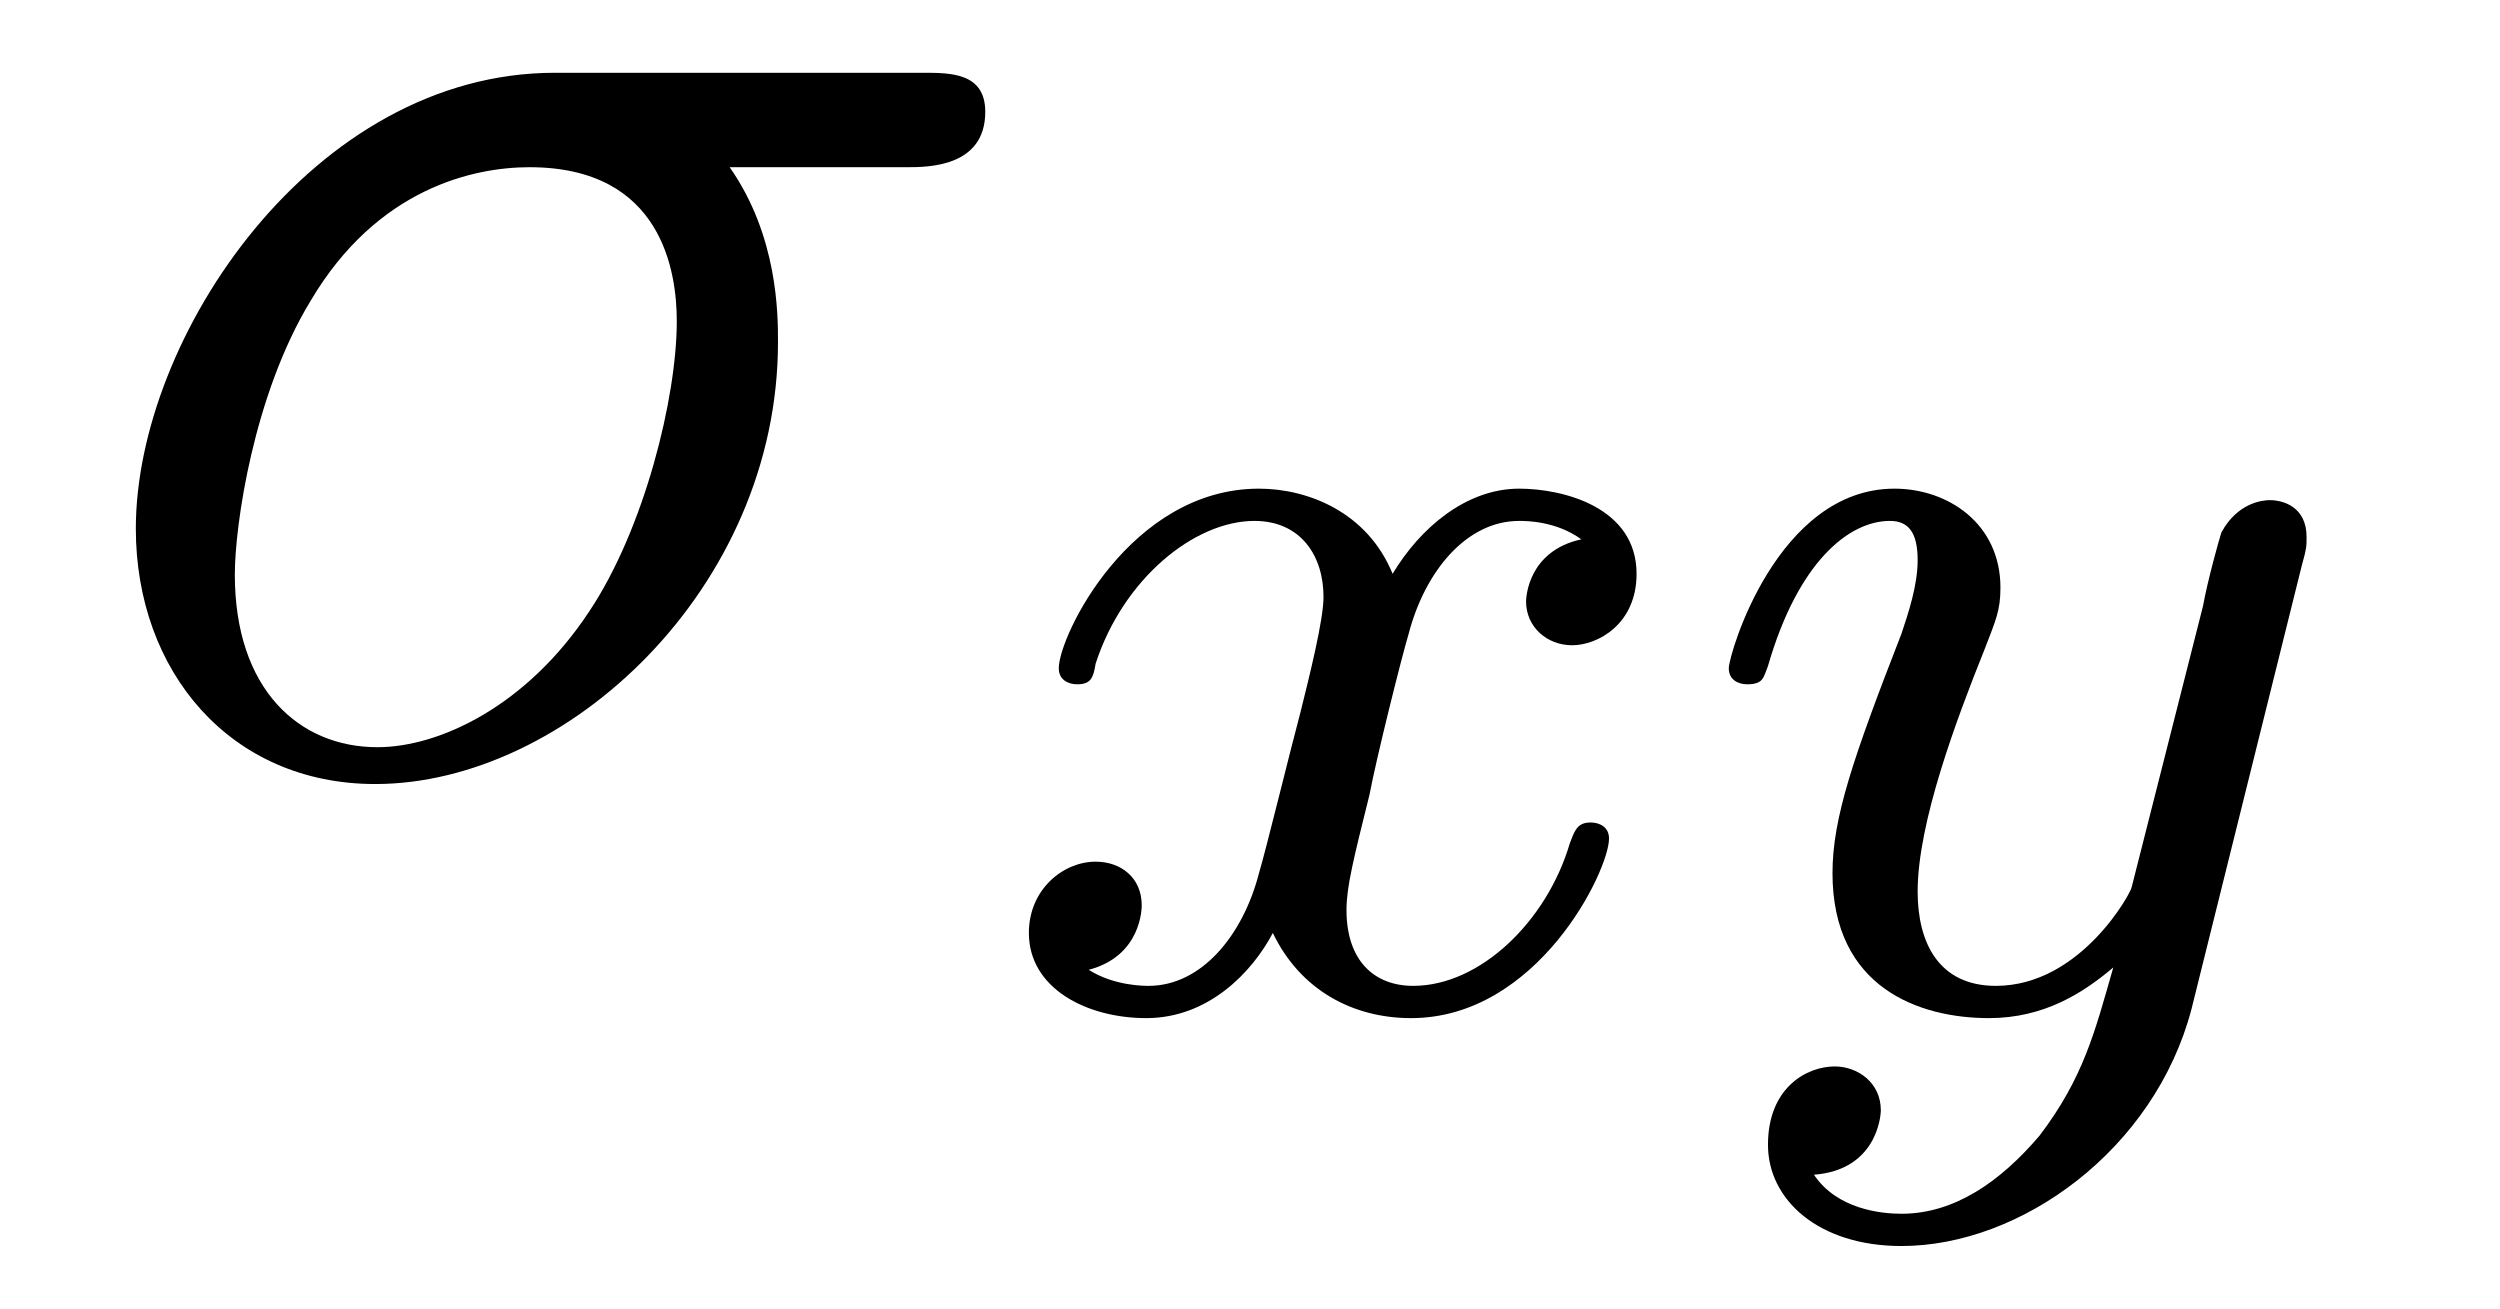
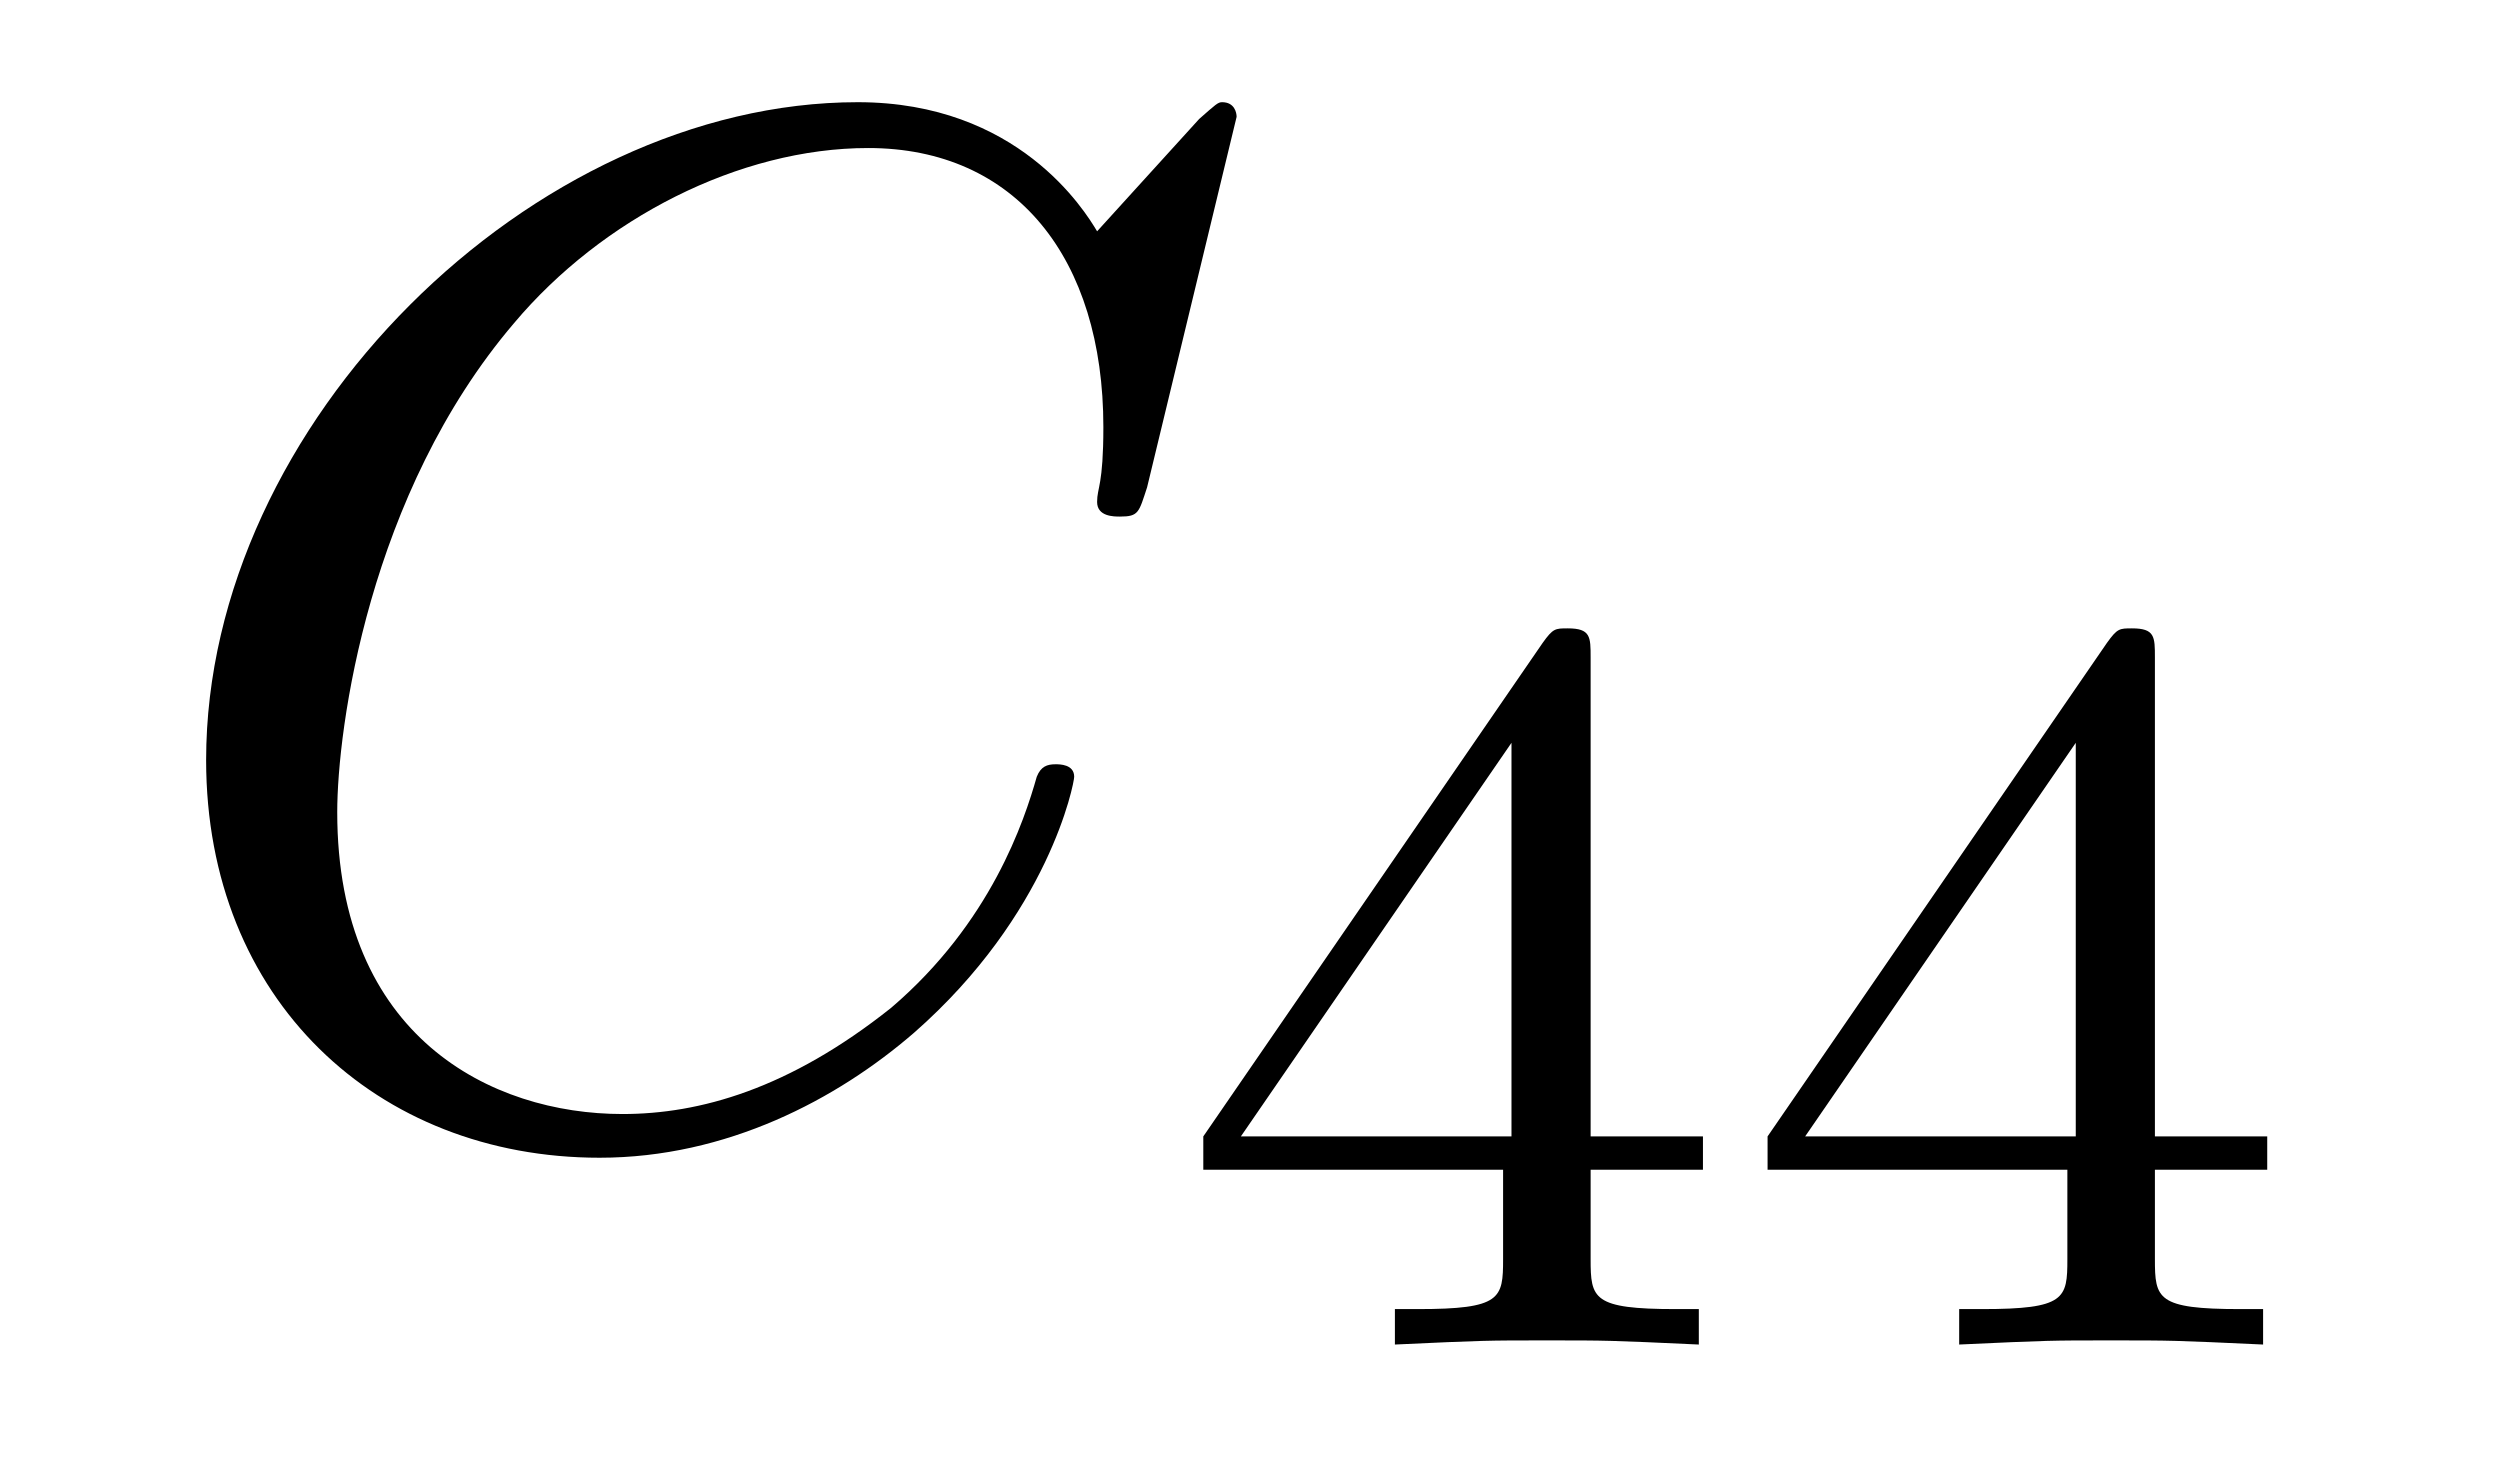
- <svg xmlns="http://www.w3.org/2000/svg" xmlns:xlink="http://www.w3.org/1999/xlink" viewBox="0 0 16.97 8.883" version="1.2">
+ <svg xmlns="http://www.w3.org/2000/svg" xmlns:xlink="http://www.w3.org/1999/xlink" viewBox="0 0 18.763 11.091" version="1.2">
  <defs>
    <g>
      <symbol overflow="visible" id="glyph0-0">
        <path style="stroke:none;" d="" />
      </symbol>
      <symbol overflow="visible" id="glyph0-1">
-         <path style="stroke:none;" d="M 5.656 -4.062 C 5.797 -4.062 6.188 -4.062 6.188 -4.438 C 6.188 -4.703 5.953 -4.703 5.766 -4.703 L 3.266 -4.703 C 1.625 -4.703 0.422 -2.906 0.422 -1.609 C 0.422 -0.641 1.062 0.125 2.047 0.125 C 3.344 0.125 4.781 -1.203 4.781 -2.875 C 4.781 -3.062 4.781 -3.594 4.453 -4.062 Z M 2.062 -0.125 C 1.531 -0.125 1.094 -0.516 1.094 -1.297 C 1.094 -1.625 1.219 -2.516 1.609 -3.156 C 2.062 -3.922 2.719 -4.062 3.094 -4.062 C 4 -4.062 4.094 -3.344 4.094 -3.016 C 4.094 -2.5 3.875 -1.609 3.5 -1.047 C 3.078 -0.406 2.484 -0.125 2.062 -0.125 Z M 2.062 -0.125 " />
+         <path style="stroke:none;" d="M 8.281 -7.578 C 8.281 -7.609 8.266 -7.688 8.172 -7.688 C 8.141 -7.688 8.125 -7.672 8 -7.562 L 7.234 -6.719 C 7.141 -6.875 6.641 -7.688 5.438 -7.688 C 3 -7.688 0.547 -5.281 0.547 -2.75 C 0.547 -0.953 1.828 0.234 3.5 0.234 C 4.453 0.234 5.281 -0.203 5.859 -0.703 C 6.875 -1.594 7.062 -2.578 7.062 -2.625 C 7.062 -2.719 6.953 -2.719 6.922 -2.719 C 6.859 -2.719 6.812 -2.703 6.781 -2.625 C 6.688 -2.297 6.438 -1.531 5.688 -0.891 C 4.922 -0.281 4.25 -0.094 3.672 -0.094 C 2.688 -0.094 1.531 -0.672 1.531 -2.359 C 1.531 -2.984 1.766 -4.75 2.859 -6.031 C 3.516 -6.812 4.547 -7.344 5.516 -7.344 C 6.625 -7.344 7.281 -6.516 7.281 -5.25 C 7.281 -4.812 7.234 -4.797 7.234 -4.688 C 7.234 -4.578 7.359 -4.578 7.406 -4.578 C 7.547 -4.578 7.547 -4.609 7.609 -4.797 Z M 8.281 -7.578 " />
      </symbol>
      <symbol overflow="visible" id="glyph1-0">
        <path style="stroke:none;" d="" />
      </symbol>
      <symbol overflow="visible" id="glyph1-1">
-         <path style="stroke:none;" d="M 4 -3.172 C 3.641 -3.094 3.625 -2.781 3.625 -2.75 C 3.625 -2.578 3.766 -2.453 3.938 -2.453 C 4.109 -2.453 4.375 -2.594 4.375 -2.938 C 4.375 -3.391 3.875 -3.516 3.578 -3.516 C 3.219 -3.516 2.906 -3.25 2.719 -2.938 C 2.547 -3.359 2.141 -3.516 1.812 -3.516 C 0.938 -3.516 0.453 -2.516 0.453 -2.297 C 0.453 -2.219 0.516 -2.188 0.578 -2.188 C 0.672 -2.188 0.688 -2.234 0.703 -2.328 C 0.891 -2.906 1.375 -3.297 1.781 -3.297 C 2.094 -3.297 2.25 -3.062 2.25 -2.781 C 2.25 -2.625 2.156 -2.25 2.094 -2 C 2.031 -1.766 1.859 -1.062 1.812 -0.906 C 1.703 -0.484 1.422 -0.141 1.062 -0.141 C 1.031 -0.141 0.828 -0.141 0.656 -0.25 C 1.016 -0.344 1.016 -0.672 1.016 -0.688 C 1.016 -0.875 0.875 -0.984 0.703 -0.984 C 0.484 -0.984 0.25 -0.797 0.25 -0.5 C 0.25 -0.125 0.641 0.078 1.047 0.078 C 1.469 0.078 1.766 -0.234 1.906 -0.5 C 2.094 -0.109 2.453 0.078 2.844 0.078 C 3.703 0.078 4.188 -0.922 4.188 -1.141 C 4.188 -1.219 4.125 -1.25 4.062 -1.25 C 3.969 -1.25 3.953 -1.188 3.922 -1.109 C 3.766 -0.578 3.312 -0.141 2.859 -0.141 C 2.594 -0.141 2.406 -0.312 2.406 -0.656 C 2.406 -0.812 2.453 -1 2.562 -1.438 C 2.609 -1.688 2.781 -2.375 2.828 -2.531 C 2.938 -2.953 3.219 -3.297 3.578 -3.297 C 3.625 -3.297 3.828 -3.297 4 -3.172 Z M 4 -3.172 " />
-       </symbol>
-       <symbol overflow="visible" id="glyph1-2">
-         <path style="stroke:none;" d="M 4.125 -3 C 4.156 -3.109 4.156 -3.125 4.156 -3.188 C 4.156 -3.391 4 -3.438 3.906 -3.438 C 3.859 -3.438 3.688 -3.422 3.578 -3.219 C 3.562 -3.172 3.484 -2.891 3.453 -2.719 L 2.969 -0.812 C 2.969 -0.781 2.625 -0.141 2.047 -0.141 C 1.656 -0.141 1.516 -0.438 1.516 -0.781 C 1.516 -1.25 1.781 -1.953 1.969 -2.422 C 2.047 -2.625 2.078 -2.688 2.078 -2.844 C 2.078 -3.281 1.719 -3.516 1.359 -3.516 C 0.562 -3.516 0.234 -2.391 0.234 -2.297 C 0.234 -2.219 0.297 -2.188 0.359 -2.188 C 0.469 -2.188 0.469 -2.234 0.5 -2.312 C 0.703 -3.016 1.047 -3.297 1.328 -3.297 C 1.453 -3.297 1.516 -3.219 1.516 -3.031 C 1.516 -2.859 1.453 -2.672 1.406 -2.531 C 1.078 -1.688 0.938 -1.281 0.938 -0.906 C 0.938 -0.125 1.531 0.078 2 0.078 C 2.375 0.078 2.641 -0.094 2.844 -0.266 C 2.719 0.172 2.641 0.484 2.344 0.875 C 2.078 1.188 1.766 1.406 1.406 1.406 C 1.266 1.406 0.969 1.375 0.812 1.141 C 1.234 1.109 1.266 0.75 1.266 0.703 C 1.266 0.516 1.109 0.406 0.953 0.406 C 0.766 0.406 0.5 0.547 0.5 0.938 C 0.5 1.312 0.844 1.625 1.406 1.625 C 2.219 1.625 3.125 0.969 3.375 0.016 Z M 4.125 -3 " />
+         <path style="stroke:none;" d="M 3.141 -5.156 C 3.141 -5.312 3.141 -5.375 2.969 -5.375 C 2.875 -5.375 2.859 -5.375 2.781 -5.266 L 0.234 -1.562 L 0.234 -1.312 L 2.484 -1.312 L 2.484 -0.641 C 2.484 -0.344 2.469 -0.266 1.844 -0.266 L 1.672 -0.266 L 1.672 0 C 2.344 -0.031 2.359 -0.031 2.812 -0.031 C 3.266 -0.031 3.281 -0.031 3.953 0 L 3.953 -0.266 L 3.781 -0.266 C 3.156 -0.266 3.141 -0.344 3.141 -0.641 L 3.141 -1.312 L 3.984 -1.312 L 3.984 -1.562 L 3.141 -1.562 Z M 2.547 -4.516 L 2.547 -1.562 L 0.516 -1.562 Z M 2.547 -4.516 " />
      </symbol>
    </g>
-     <clipPath id="clip1">
-       <path d="M 6 3 L 16 3 L 16 8.883 L 6 8.883 Z M 6 3 " />
-     </clipPath>
  </defs>
  <g id="surface1">
    <g style="fill:rgb(0%,0%,0%);fill-opacity:1;">
-       <use xlink:href="#glyph0-1" x="0.5" y="5.197" />
+       <use xlink:href="#glyph0-1" x="1" y="8.455" />
    </g>
-     <g clip-path="url(#clip1)" clip-rule="nonzero">
-       <g style="fill:rgb(0%,0%,0%);fill-opacity:1;">
-         <use xlink:href="#glyph1-1" x="6.734" y="6.833" />
-         <use xlink:href="#glyph1-2" x="11.501" y="6.833" />
-       </g>
+     <g style="fill:rgb(0%,0%,0%);fill-opacity:1;">
+       <use xlink:href="#glyph1-1" x="8.797" y="10.091" />
+       <use xlink:href="#glyph1-1" x="13.032" y="10.091" />
    </g>
  </g>
</svg>
